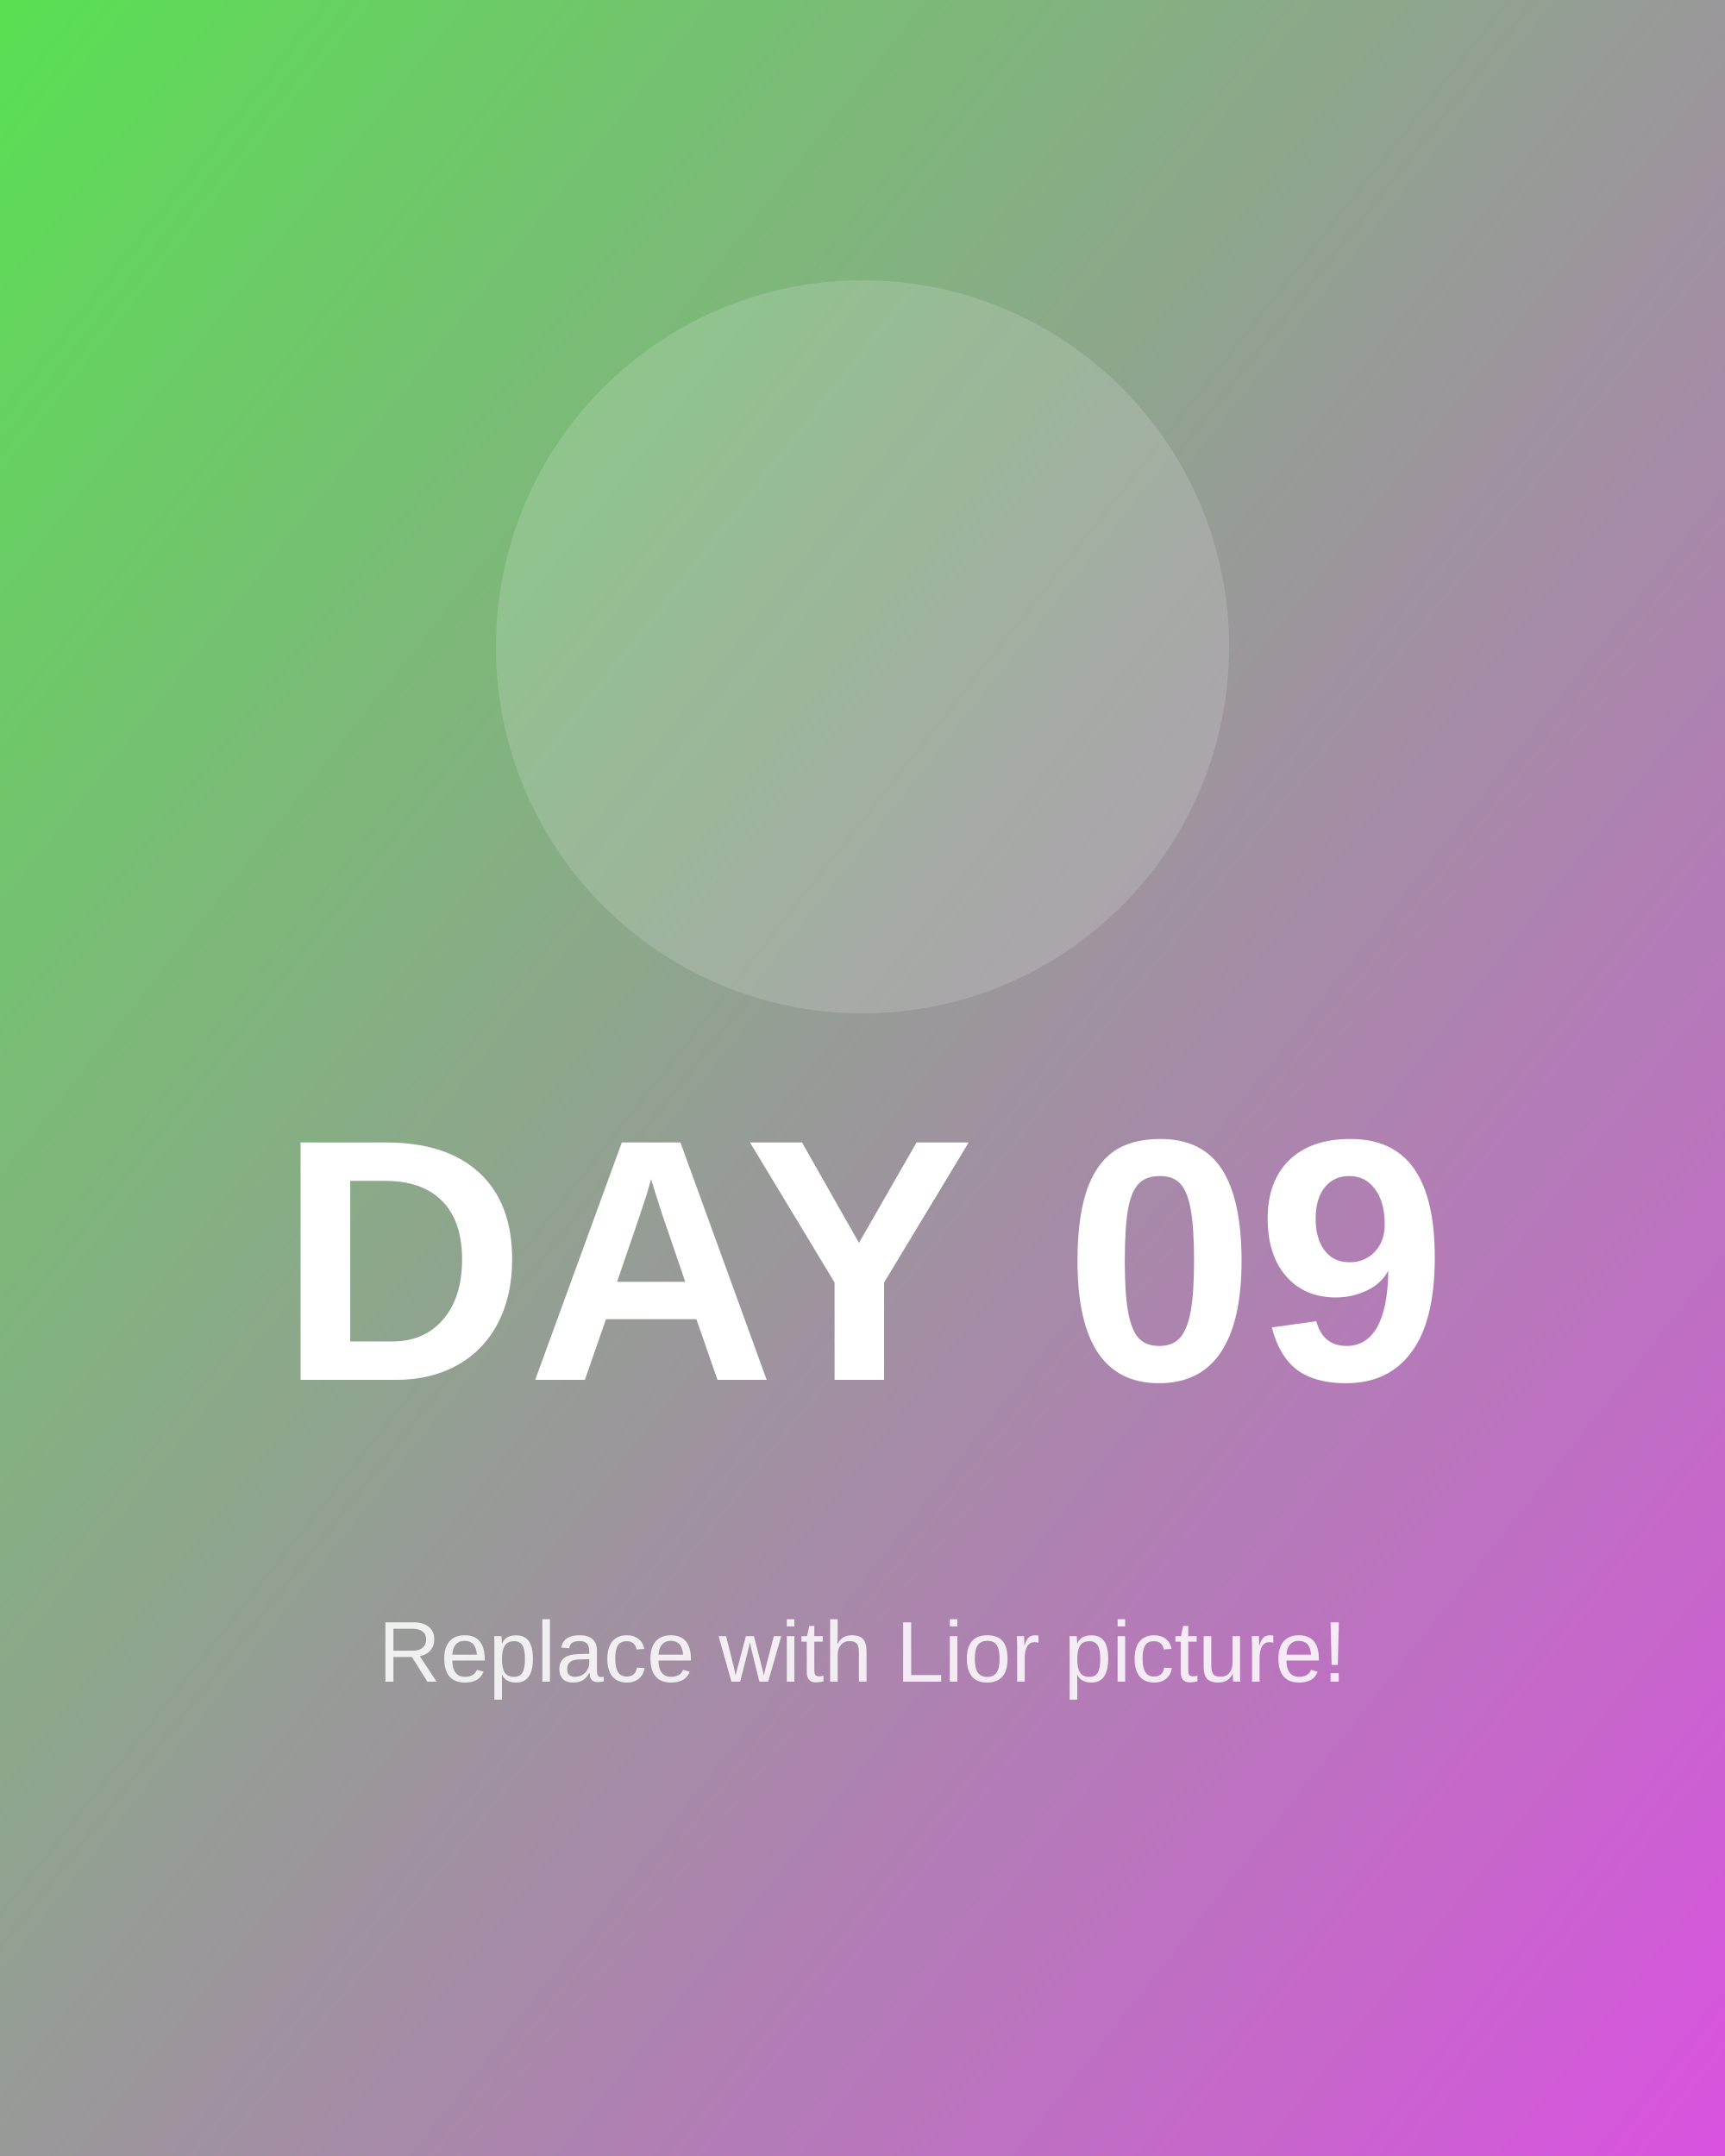
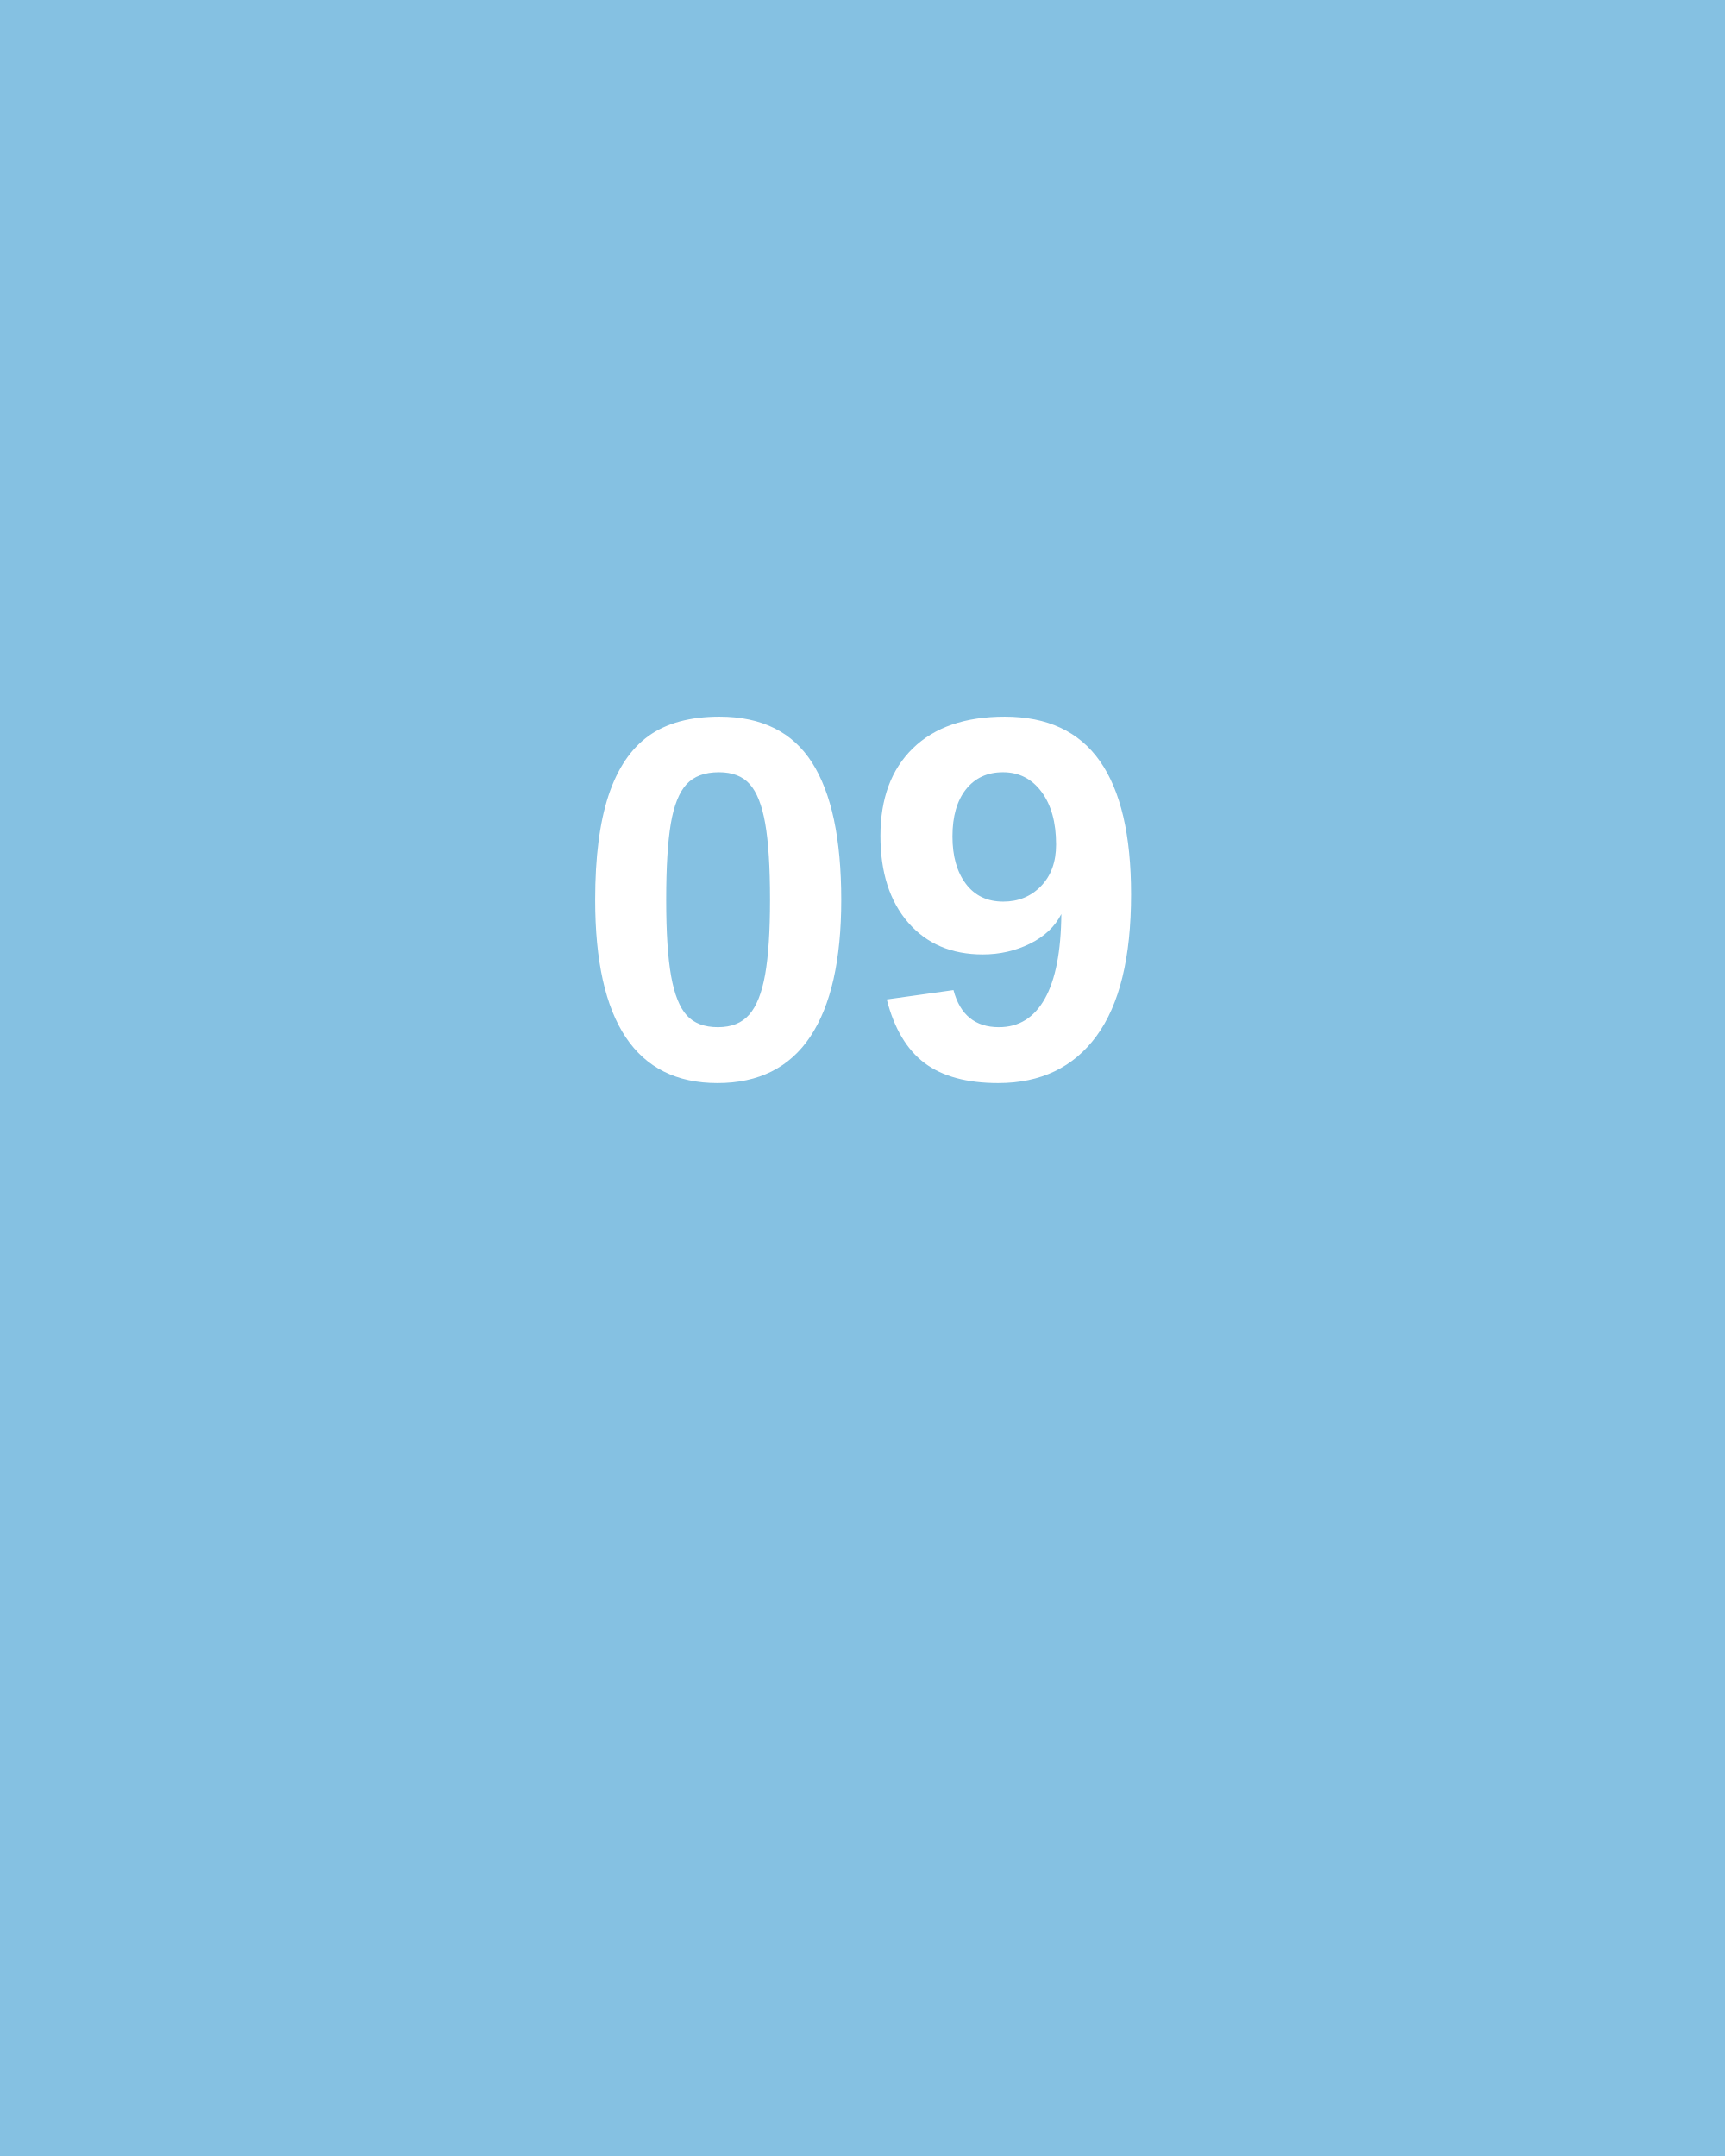
- <svg xmlns="http://www.w3.org/2000/svg" width="400" height="500">
-   <defs>
-     <linearGradient id="grad9" x1="0%" y1="0%" x2="100%" y2="100%">
-       <stop offset="0%" style="stop-color:hsl(117, 70%, 60%);stop-opacity:1" />
-       <stop offset="100%" style="stop-color:hsl(297, 70%, 60%);stop-opacity:1" />
-     </linearGradient>
-   </defs>
-   <rect width="400" height="500" fill="url(#grad9)" />
-   <circle cx="200" cy="150" r="85" fill="rgba(255,255,255,0.15)" />
-   <text x="200" y="320" font-size="80" font-weight="bold" fill="white" text-anchor="middle" font-family="Arial">DAY 09</text>
-   <text x="200" y="390" font-size="20" fill="rgba(255,255,255,0.85)" text-anchor="middle" font-family="Arial">Replace with Lior picture!</text>
+ <svg xmlns="http://www.w3.org/2000/svg" viewBox="0 0 400 500">
+   <rect width="400" height="500" fill="#85C1E2" />
+   <text x="200" y="250" font-size="120" font-weight="bold" text-anchor="middle" fill="white" font-family="Arial">09</text>
</svg>
